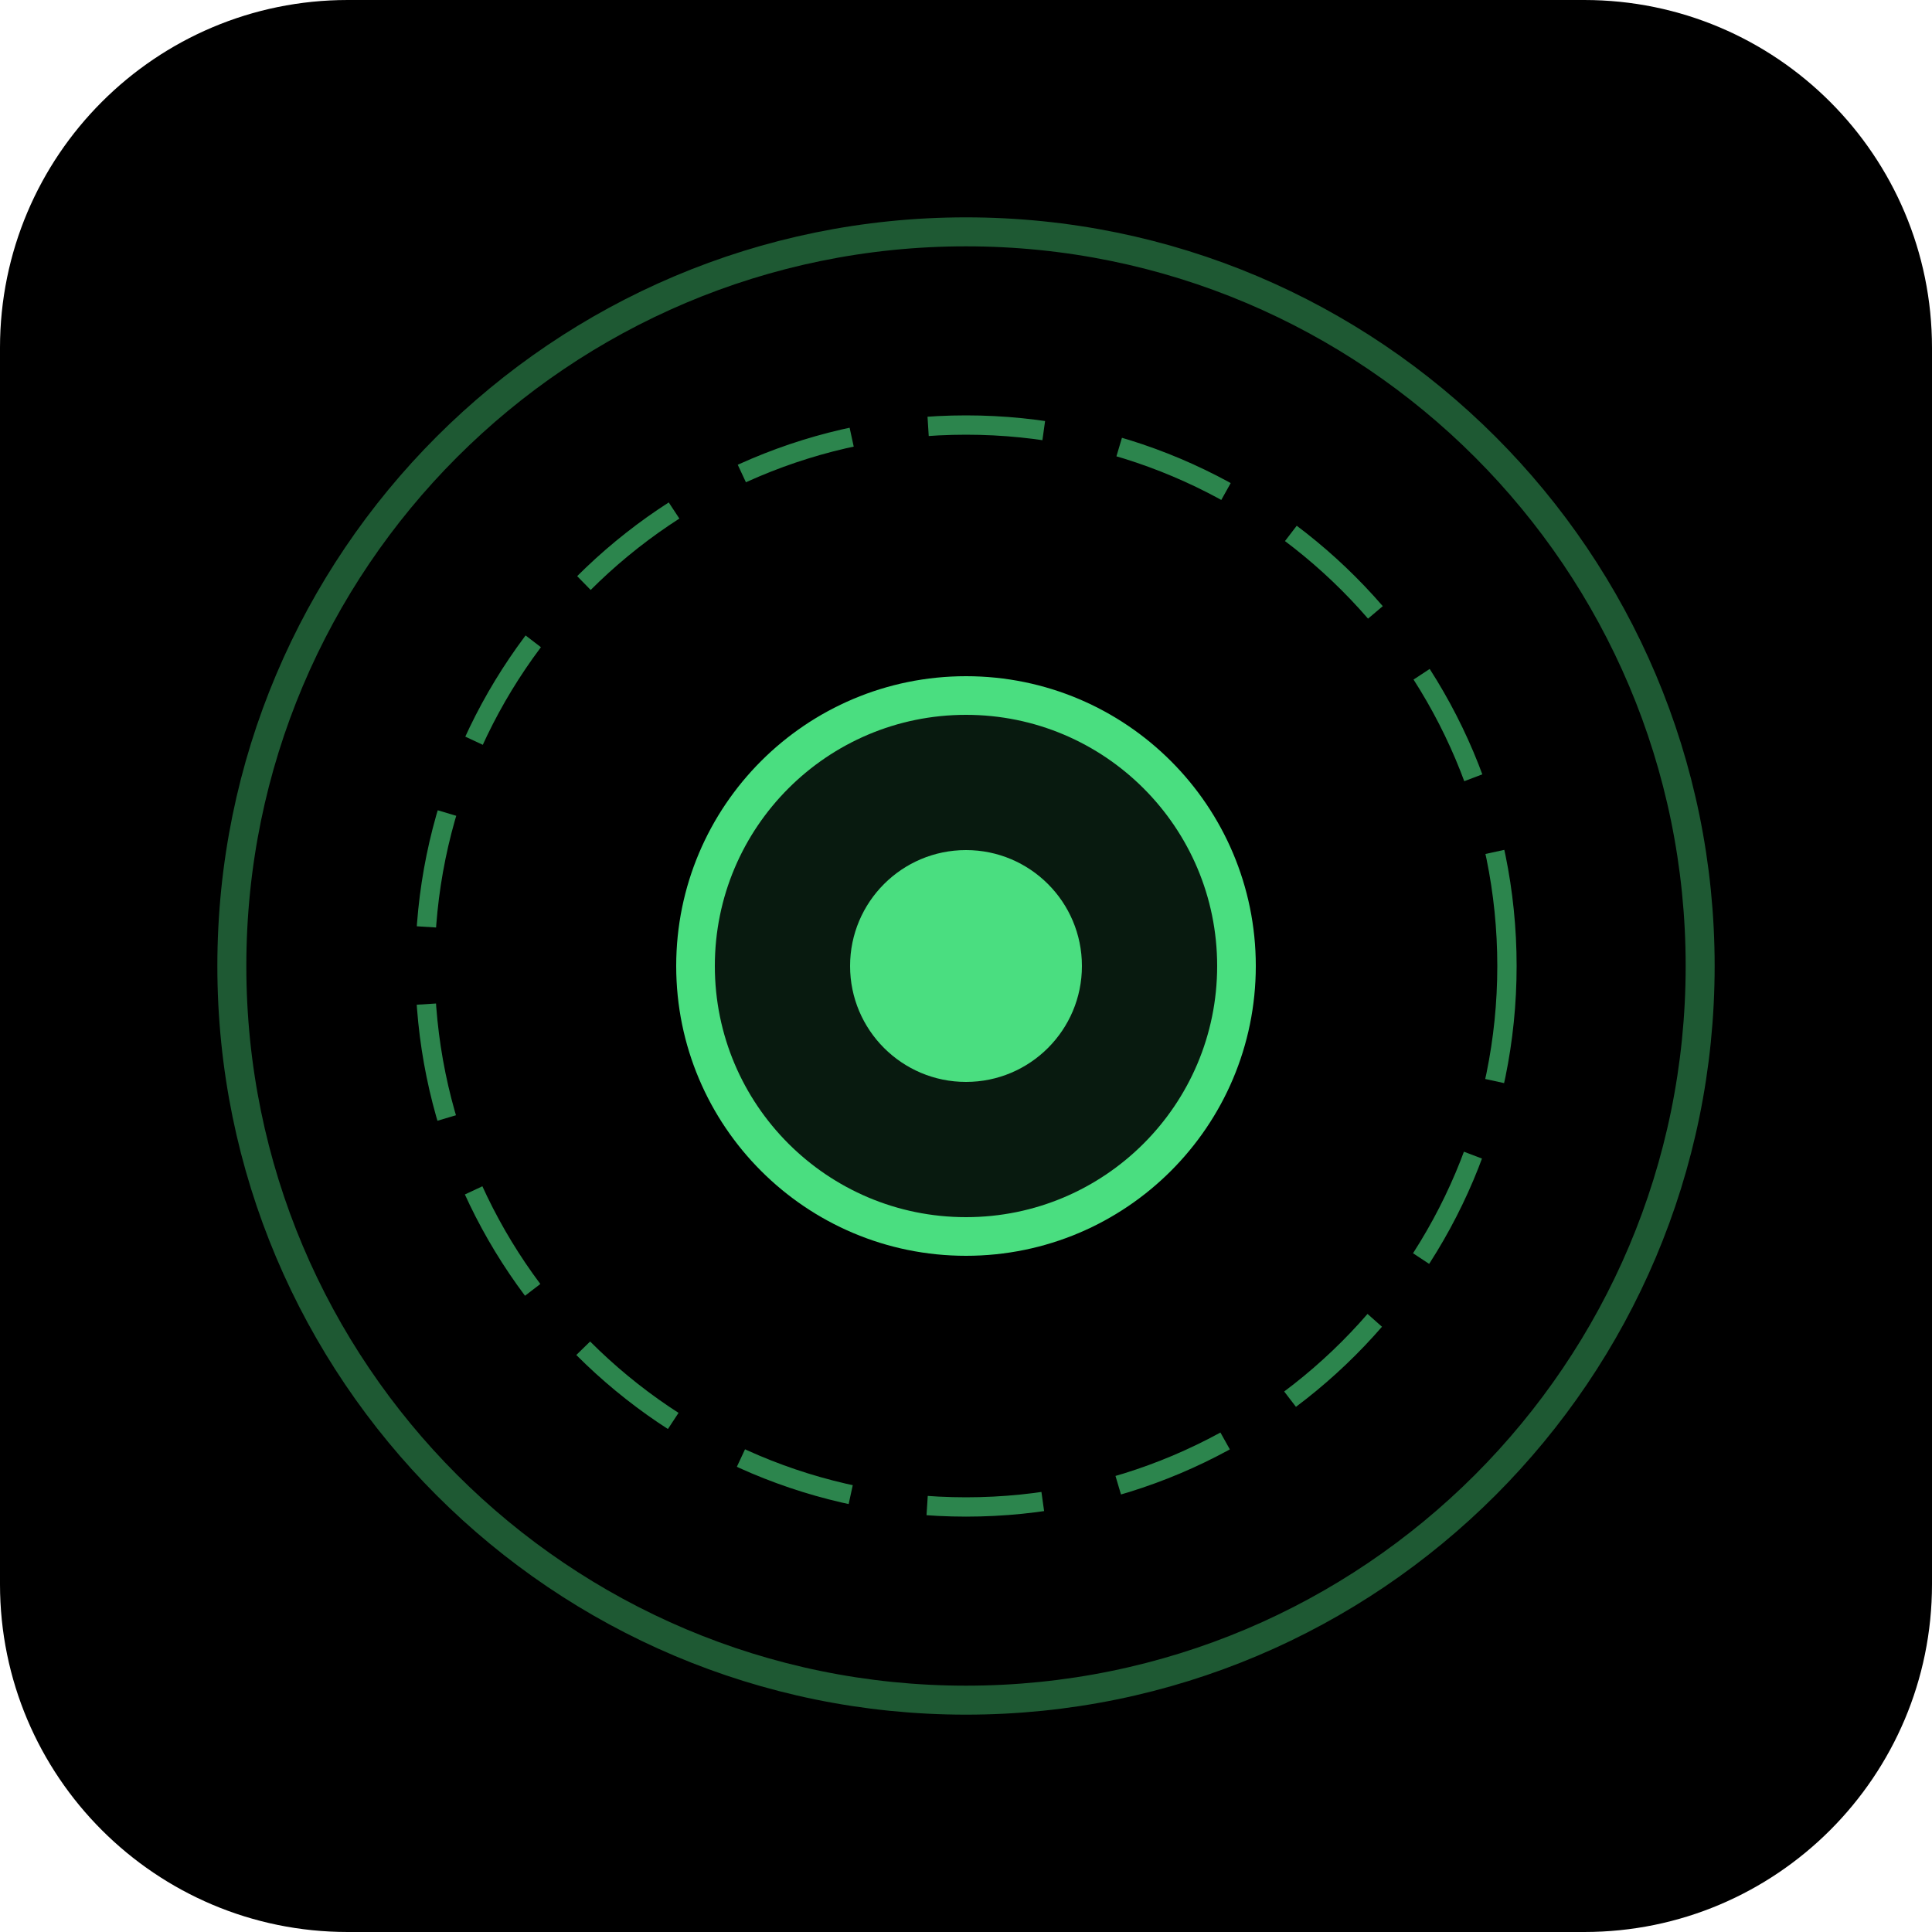
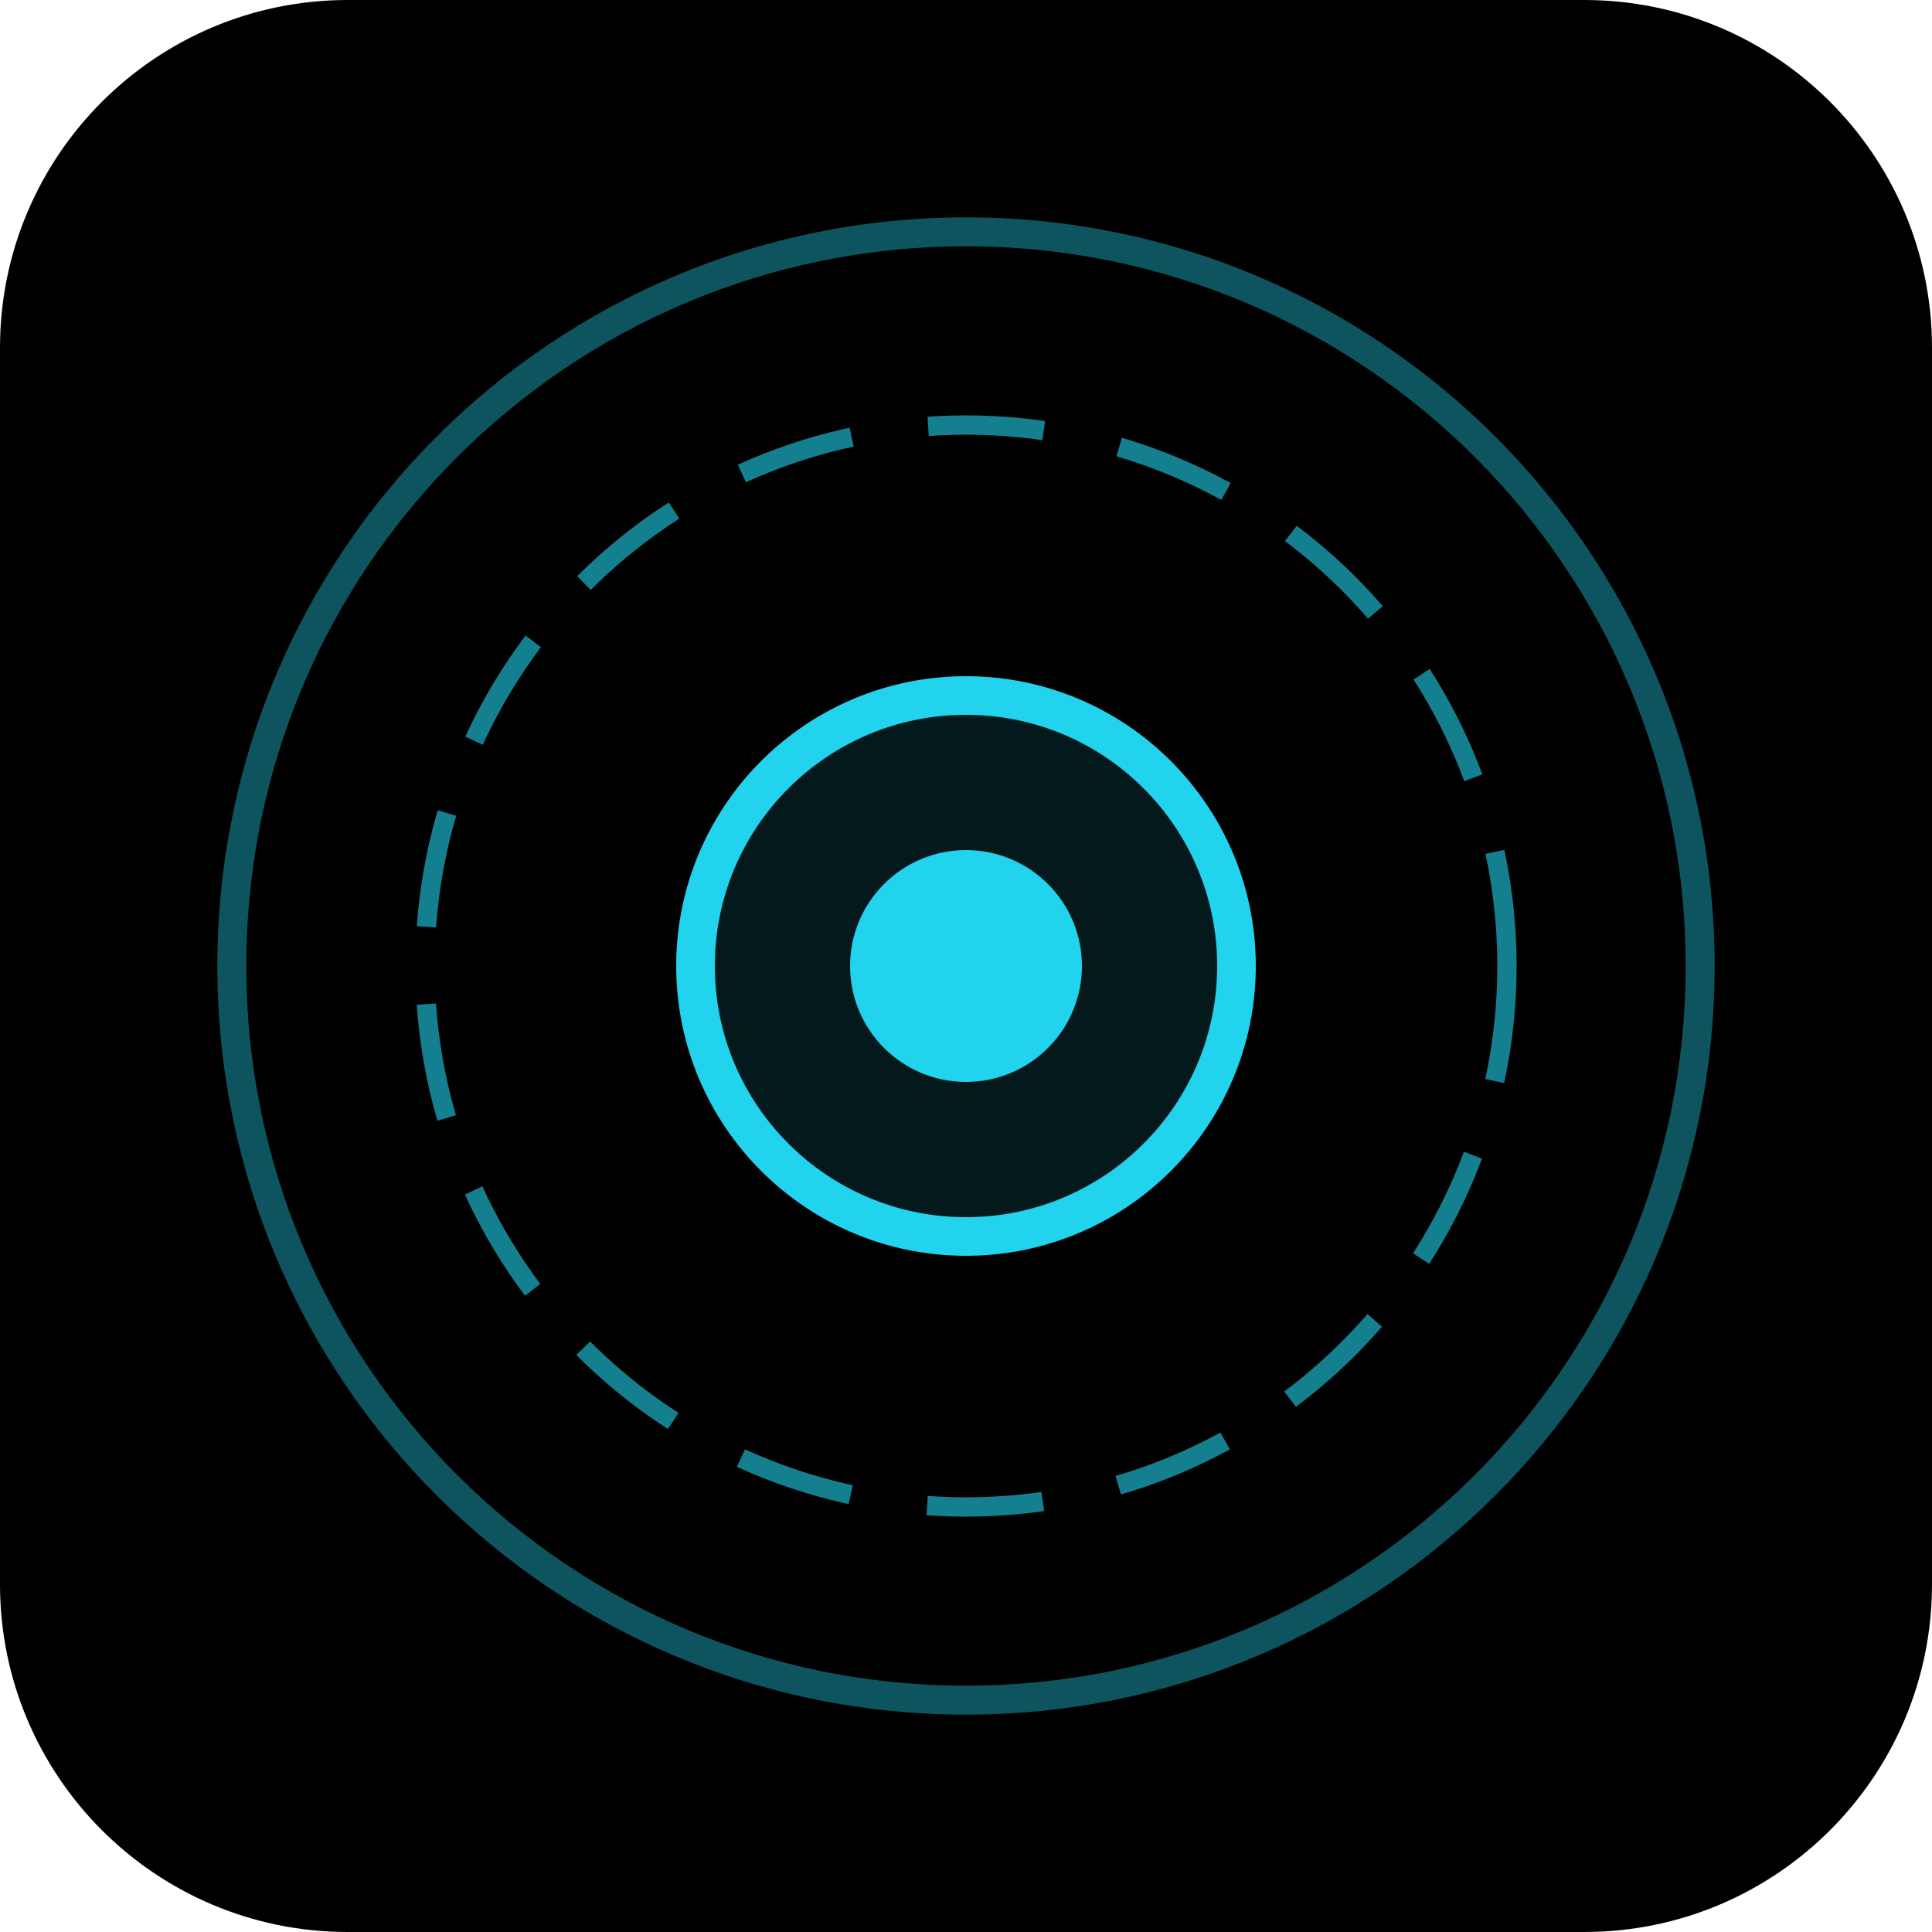
<svg xmlns="http://www.w3.org/2000/svg" viewBox="0 0 100 100">
  <rect width="100" height="100" rx="18" fill="#000000" />
-   <circle cx="50" cy="50" r="38" stroke="#4ade80" stroke-width="1.5" fill="none" opacity="0.4" />
-   <circle cx="50" cy="50" r="28" stroke="#4ade80" stroke-width="1" fill="none" opacity="0.6" stroke-dasharray="6 4" />
-   <circle cx="50" cy="50" r="14" stroke="#4ade80" stroke-width="2" fill="rgba(74,222,128,0.12)" />
-   <circle cx="50" cy="50" r="6" fill="#4ade80" />
+   <circle cx="50" cy="50" r="38" stroke="#22d3ee" stroke-width="1.5" fill="none" opacity="0.4" />
+   <circle cx="50" cy="50" r="28" stroke="#22d3ee" stroke-width="1" fill="none" opacity="0.6" stroke-dasharray="6 4" />
+   <circle cx="50" cy="50" r="14" stroke="#22d3ee" stroke-width="2" fill="rgba(34, 211, 238,0.12)" />
+   <circle cx="50" cy="50" r="6" fill="#22d3ee" />
</svg>
